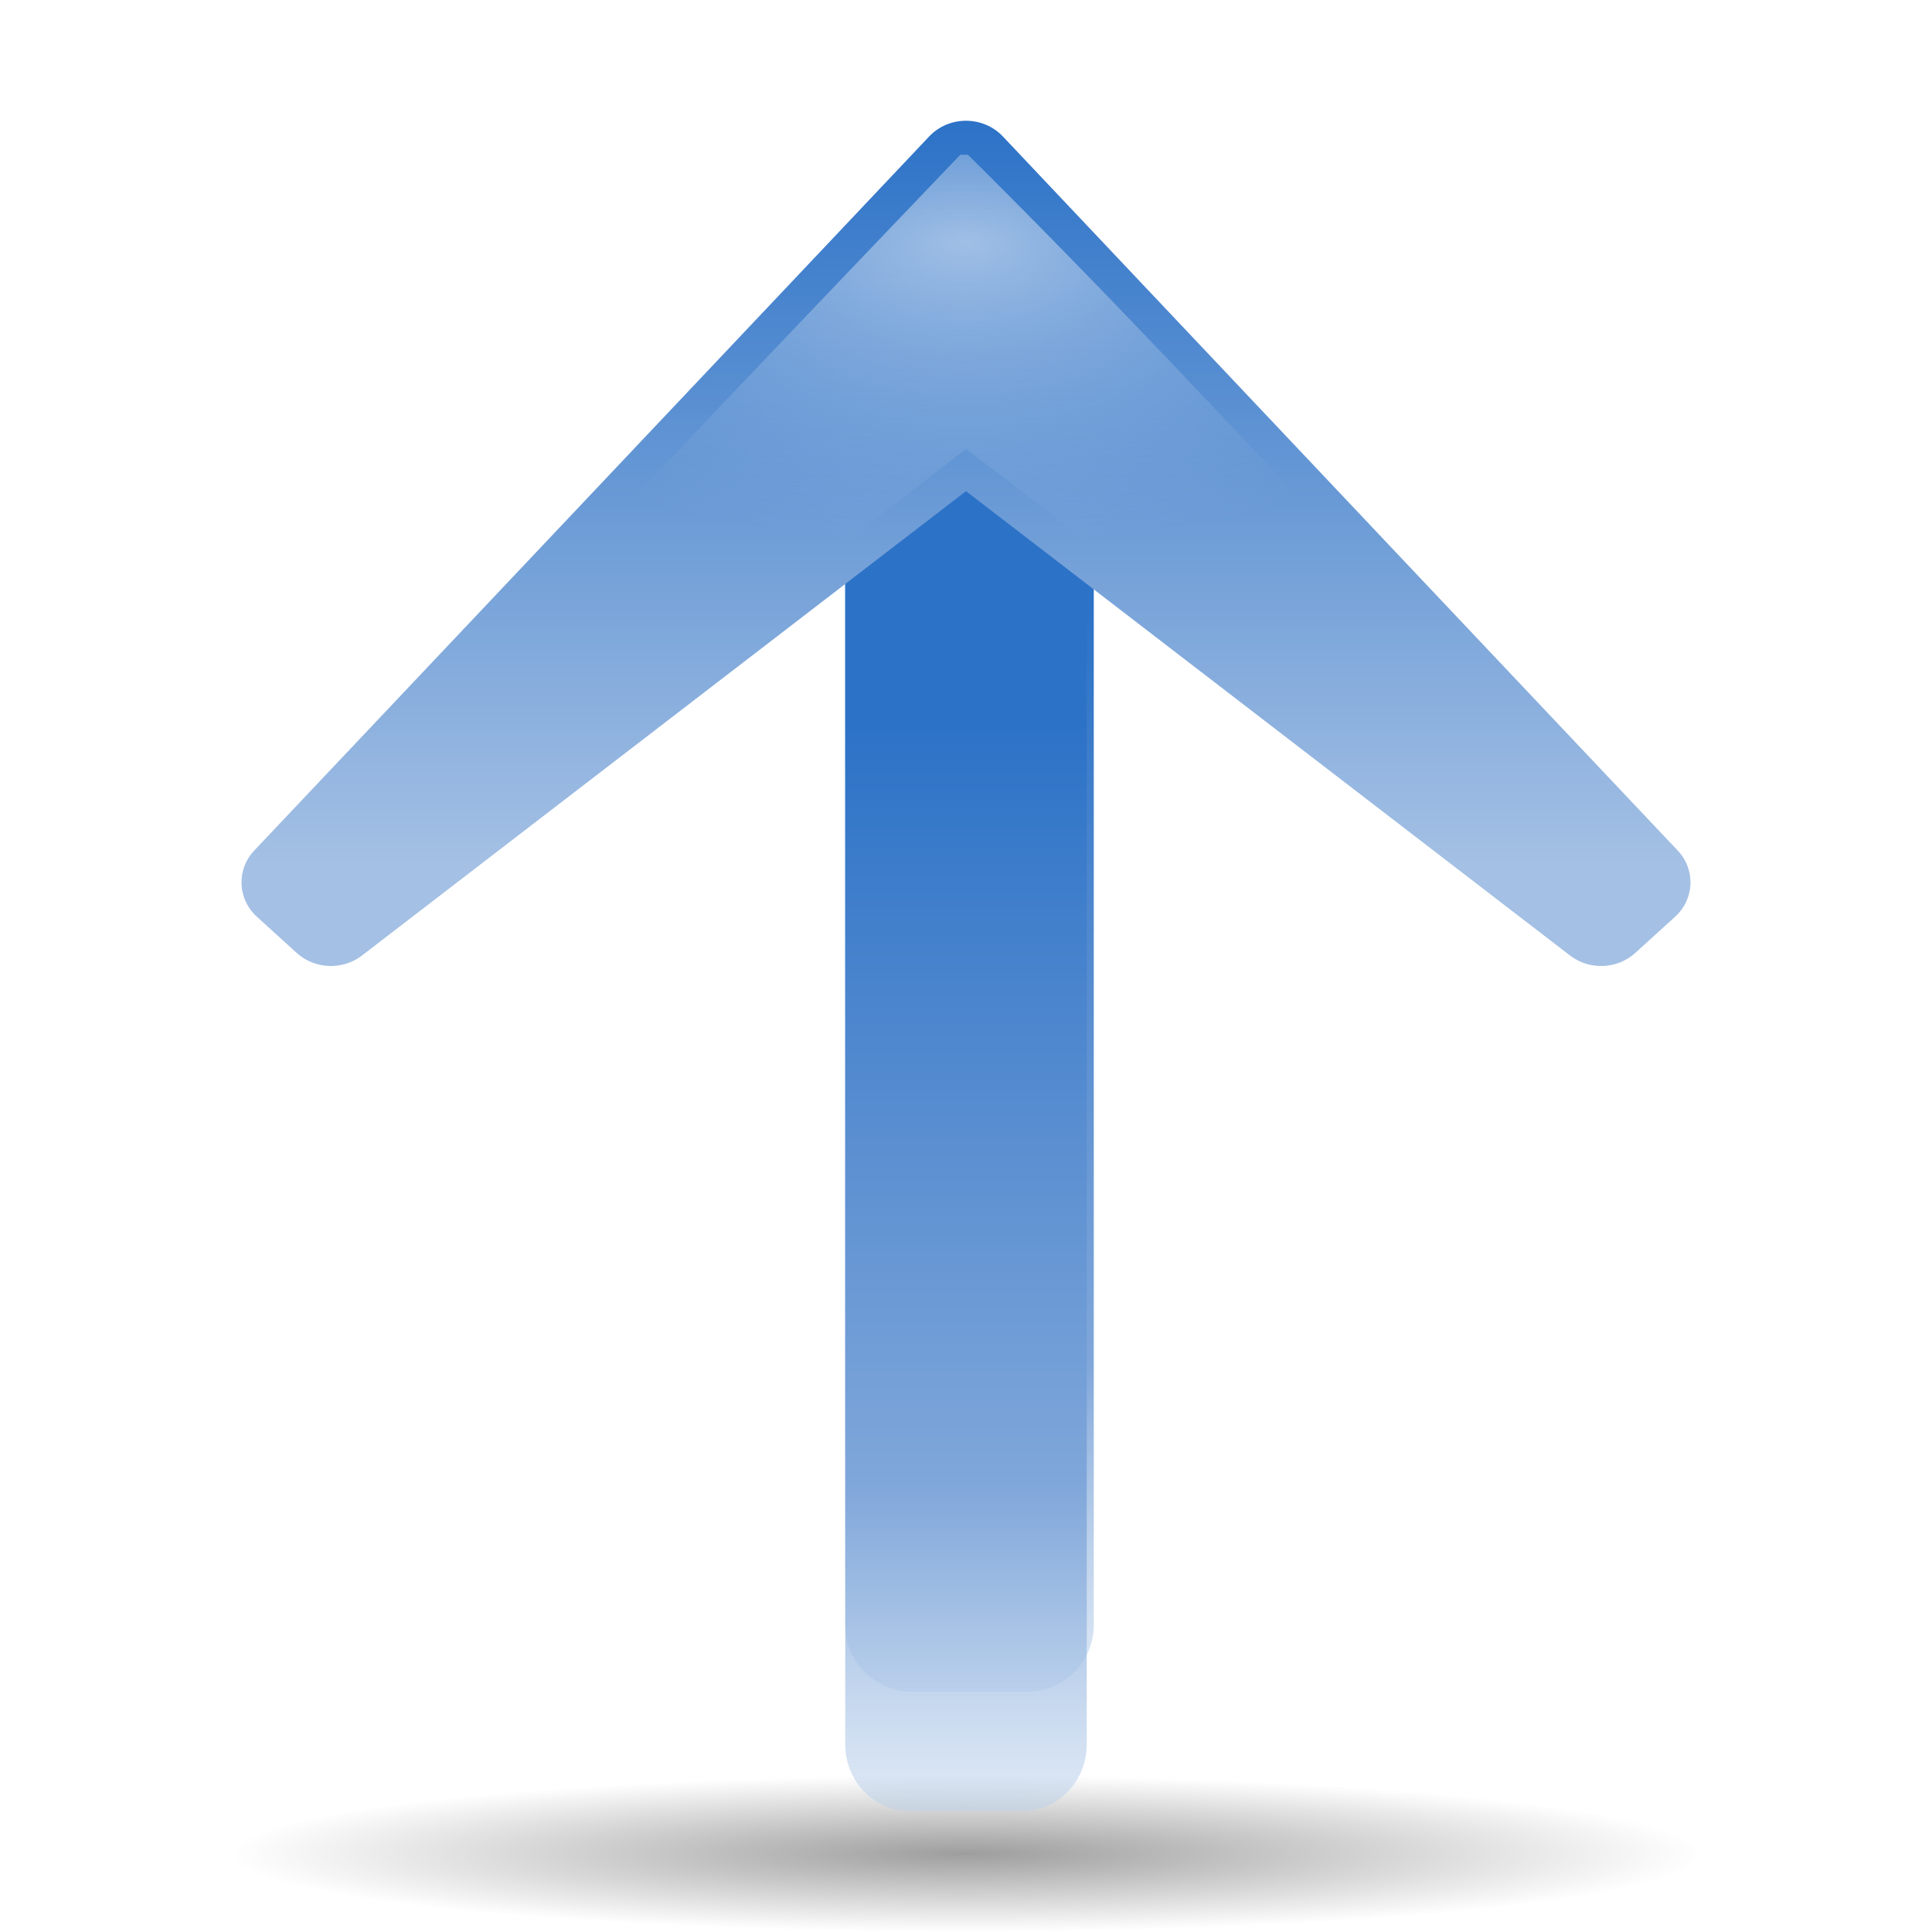
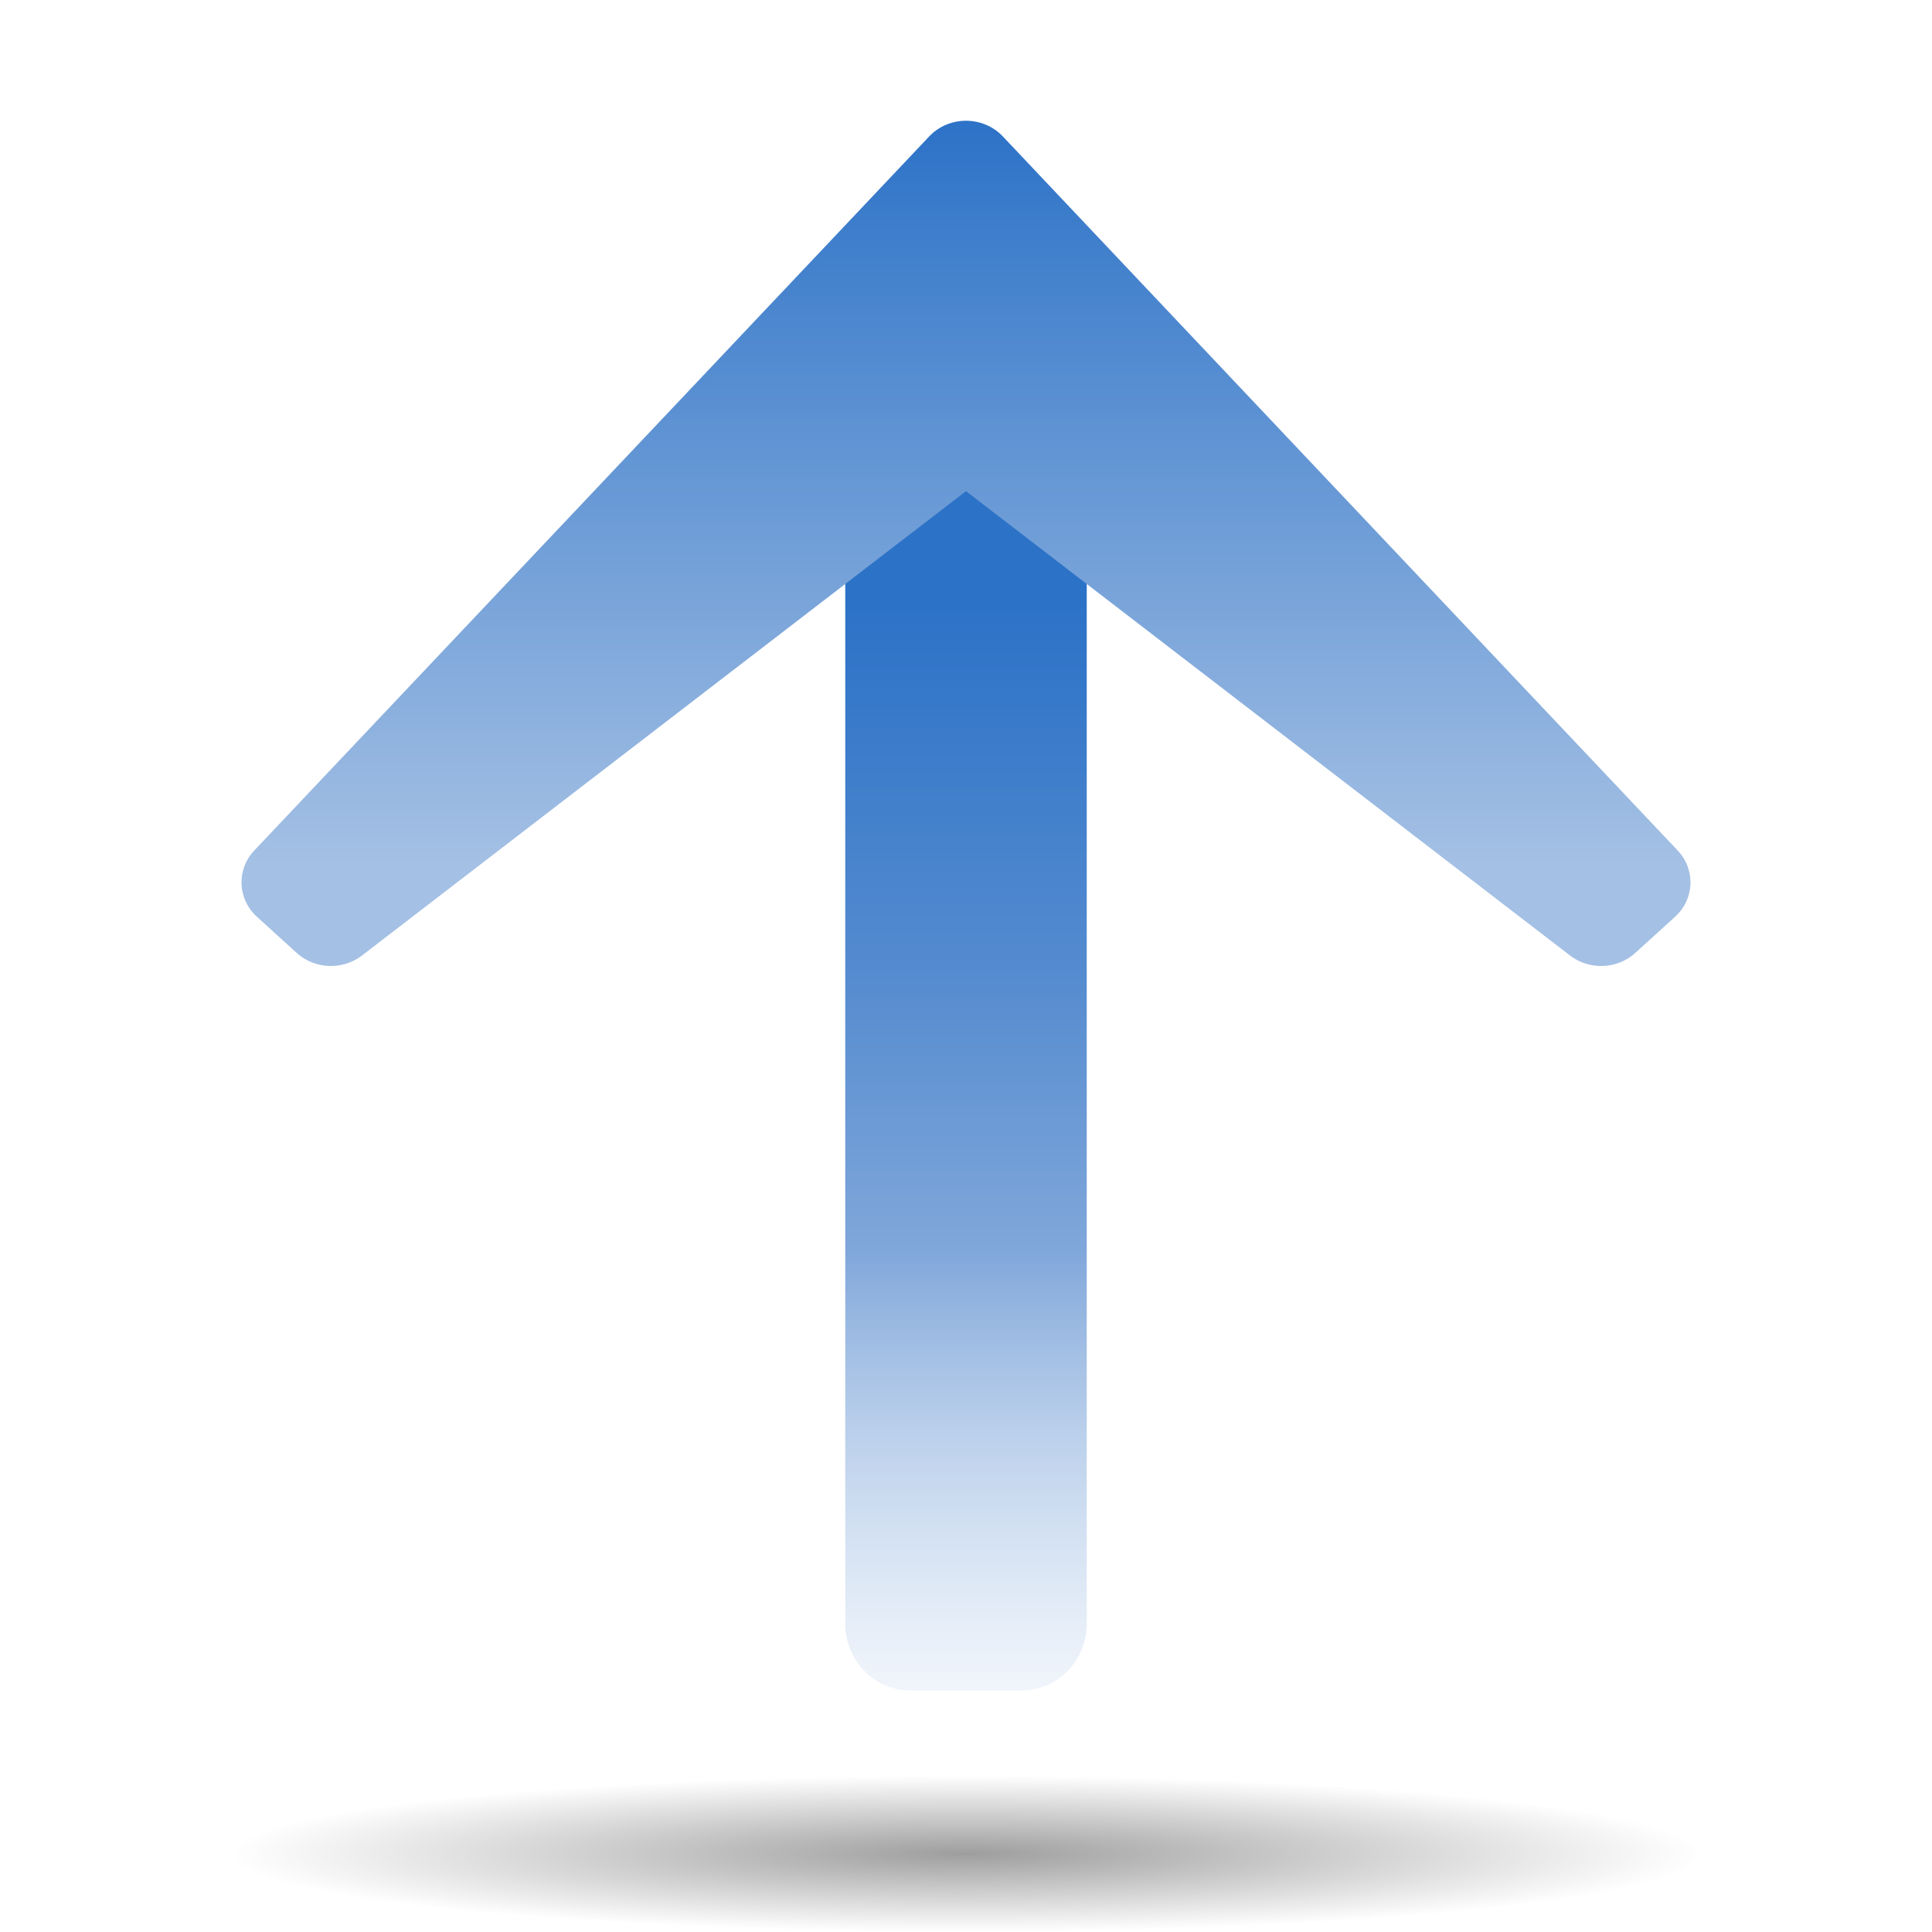
<svg xmlns="http://www.w3.org/2000/svg" xmlns:xlink="http://www.w3.org/1999/xlink" version="1.0" id="Livello_1" width="128" height="128" viewBox="0 0 112 116" overflow="visible" enable-background="new 0 0 112 116" xml:space="preserve">
  <defs id="defs22">
    <linearGradient id="linearGradient3291">
      <stop style="stop-color:black;stop-opacity:1" offset="0" id="stop3293" />
      <stop style="stop-color:black;stop-opacity:0" offset="1" id="stop3295" />
    </linearGradient>
    <radialGradient xlink:href="#linearGradient3291" id="radialGradient3336" gradientUnits="userSpaceOnUse" gradientTransform="matrix(0.7619049,-1.2561704e-5,5.4771697e-7,0.197802,15.21712,92.82246)" cx="63.912" cy="115.713" fx="63.912" fy="115.713" r="63.912" />
    <linearGradient id="linearGradient5108">
      <stop style="stop-color:#ffffff;stop-opacity:1;" offset="0" id="stop5110" />
      <stop style="stop-color:#a4c0e4;stop-opacity:0;" offset="1" id="stop5112" />
    </linearGradient>
    <linearGradient xlink:href="#XMLID_4_" id="linearGradient3154" gradientUnits="userSpaceOnUse" x1="76.351" y1="-0.08" x2="76.351" y2="59.811" gradientTransform="matrix(0.7767937,0,0,0.7463278,12.50031,-3.8620683e-8)" />
    <linearGradient xlink:href="#XMLID_3_" id="linearGradient4130" x1="56.211" y1="36.192" x2="56.211" y2="101.577" gradientUnits="userSpaceOnUse" />
    <linearGradient xlink:href="#XMLID_3_" id="linearGradient5106" gradientUnits="userSpaceOnUse" x1="56.211" y1="36.192" x2="56.211" y2="101.577" gradientTransform="matrix(0.9717223,0,0,0.9990389,1.378536,2.0903527e-2)" />
    <linearGradient xlink:href="#XMLID_3_" id="linearGradient5212" gradientUnits="userSpaceOnUse" gradientTransform="matrix(0.9717223,0,0,0.9990389,1.378536,2.0903527e-2)" x1="56.211" y1="36.192" x2="56.211" y2="101.577" />
    <linearGradient xlink:href="#XMLID_4_" id="linearGradient5214" gradientUnits="userSpaceOnUse" gradientTransform="matrix(0.7767937,0,0,0.7463278,12.50031,-3.8620683e-8)" x1="76.351" y1="-0.08" x2="76.351" y2="59.811" />
    <linearGradient xlink:href="#XMLID_4_" id="linearGradient5217" gradientUnits="userSpaceOnUse" gradientTransform="matrix(0.7767937,0,0,0.7463278,12.50031,7.25)" x1="76.351" y1="-0.08" x2="76.351" y2="59.811" />
    <linearGradient xlink:href="#XMLID_3_" id="linearGradient5220" gradientUnits="userSpaceOnUse" gradientTransform="matrix(0.9717223,0,0,0.9990389,1.378536,7.270904)" x1="56.211" y1="36.192" x2="56.211" y2="101.577" />
    <linearGradient xlink:href="#XMLID_4_" id="linearGradient5229" gradientUnits="userSpaceOnUse" gradientTransform="matrix(0.7767937,0,0,0.7463278,12.50031,7.25)" x1="76.351" y1="-0.08" x2="76.351" y2="59.811" />
    <radialGradient xlink:href="#linearGradient5108" id="radialGradient6213" cx="63.984" cy="15.938" fx="63.984" fy="15.938" r="26.234" gradientTransform="matrix(1.542122,0,0,0.7628522,-34.68731,3.880069)" gradientUnits="userSpaceOnUse" />
+     <linearGradient xlink:href="#XMLID_3_" id="linearGradient6221" gradientUnits="userSpaceOnUse" x1="56.211" y1="36.192" x2="56.211" y2="101.577" />
+     <linearGradient xlink:href="#XMLID_3_" id="linearGradient6223" gradientUnits="userSpaceOnUse" gradientTransform="matrix(0.9717223,0,0,0.9990389,1.378536,7.270904)" x1="56.211" y1="36.192" x2="56.211" y2="101.577" />
+     <linearGradient xlink:href="#XMLID_4_" id="linearGradient6225" gradientUnits="userSpaceOnUse" gradientTransform="matrix(0.7767937,0,0,0.7463278,12.50031,7.25)" x1="76.351" y1="-0.08" x2="76.351" y2="59.811" />
+     <radialGradient xlink:href="#linearGradient5108" id="radialGradient6227" gradientUnits="userSpaceOnUse" gradientTransform="matrix(1.542122,0,0,0.7628522,-34.68731,3.880069)" cx="63.984" cy="15.938" fx="63.984" fy="15.938" r="26.234" />
+     <linearGradient xlink:href="#XMLID_4_" id="linearGradient6233" gradientUnits="userSpaceOnUse" gradientTransform="matrix(0.7767937,0,0,-0.7463278,12.50031,101.5)" x1="76.351" y1="-0.08" x2="76.351" y2="59.811" />
+     <linearGradient xlink:href="#XMLID_3_" id="linearGradient6239" gradientUnits="userSpaceOnUse" x1="56.211" y1="36.192" x2="56.211" y2="101.577" gradientTransform="matrix(0.9717223,0,0,0.9990389,1.378536,-108.7291)" />
+     <linearGradient xlink:href="#XMLID_3_" id="linearGradient3168" gradientUnits="userSpaceOnUse" gradientTransform="matrix(0.9717223,0,0,0.9990389,1.378536,-108.7291)" x1="56.211" y1="36.192" x2="56.211" y2="101.577" />
+     <linearGradient xlink:href="#XMLID_4_" id="linearGradient3170" gradientUnits="userSpaceOnUse" gradientTransform="matrix(0.7767937,0,0,-0.7463278,12.50031,101.5)" x1="76.351" y1="-0.08" x2="76.351" y2="59.811" />
  </defs>
  <linearGradient id="XMLID_3_" gradientUnits="userSpaceOnUse" x1="55.999" y1="26.105" x2="55.999" y2="116.001">
    <stop offset="0" style="stop-color:#2C72C7" id="stop6" />
    <stop id="stop5117" style="stop-color:#568cd0;stop-opacity:1;" offset="0.35" />
-     <stop offset="0.7" style="stop-color:#80a7da;stop-opacity:1;" id="stop8" />
-     <stop offset="1" style="stop-color:#bdd2ec;stop-opacity:0.478;" id="stop10" />
+     <stop offset="0.596" style="stop-color:#80a7da;stop-opacity:1;" id="stop8" />
+     <stop offset="1" style="stop-color:#bdd2ec;stop-opacity:0.224;" id="stop10" />
  </linearGradient>
  <linearGradient id="XMLID_4_" gradientUnits="userSpaceOnUse" x1="56.001" y1="69.249" x2="56.001" y2="-1.873">
    <stop offset="0" style="stop-color:#2C72C7" id="stop15" />
    <stop offset="1" style="stop-color:#A4C0E4" id="stop17" />
  </linearGradient>
  <path style="opacity:0.381;fill:url(#radialGradient3336);fill-opacity:1;fill-rule:nonzero;stroke:none;stroke-width:0;stroke-linecap:round;stroke-linejoin:round;stroke-miterlimit:4;stroke-dasharray:none;stroke-dashoffset:4;stroke-opacity:1" id="path1563" d="M 127.824 115.709 A 63.912 12.642 0 1 1  0,115.709 A 63.912 12.642 0 1 1  127.824 115.709 z" transform="matrix(0.9074952,0,0,0.371906,-2.000023,68.26543)" />
-   <rect style="opacity:1;fill:url(#linearGradient4130);fill-opacity:1.0;fill-rule:nonzero;stroke:none;stroke-width:16;stroke-linecap:round;stroke-linejoin:round;stroke-miterlimit:4;stroke-dasharray:none;stroke-opacity:1" id="rect4128" width="14.922" height="79.827" x="48.75" y="21.75" rx="4.019" ry="4.019" />
-   <path style="fill:url(#linearGradient5220);fill-opacity:1;fill-rule:nonzero;stroke:none;stroke-width:16;stroke-linecap:round;stroke-linejoin:round;stroke-miterlimit:4;stroke-opacity:1" d="M 52.655,29 L 59.345,29 C 61.508,29 63.25,30.791 63.25,33.015 L 63.25,104.735 C 63.25,106.959 61.508,108.75 59.345,108.75 L 52.655,108.75 C 50.492,108.75 48.75,106.959 48.75,104.735 L 48.75,33.015 C 48.75,30.791 50.492,29 52.655,29 z " id="rect5101" />
-   <path style="fill:url(#linearGradient5217)" d="M 53.792,8.189 L 13.27,51.062 C 12.185,52.211 12.255,53.979 13.428,55.046 L 15.815,57.216 C 16.895,58.198 18.568,58.266 19.731,57.372 C 19.731,57.372 52.627,32.083 56,29.49 C 59.374,32.083 92.269,57.372 92.269,57.372 C 93.431,58.266 95.104,58.198 96.184,57.216 L 98.572,55.046 C 99.746,53.979 99.815,52.211 98.728,51.063 L 58.209,8.188 C 57.644,7.591 56.841,7.25 56.001,7.25 C 55.159,7.25 54.357,7.591 53.792,8.189 z " id="path19" />
-   <path style="fill:url(#radialGradient6213);fill-opacity:1.0;opacity:0.5" d="M 63.844 10.25 C 63.75 10.246 63.679 10.242 63.594 10.281 C 55.033 19.229 46.356 28.313 37.75 37.438 C 41.904 38.334 46.502 38.998 51.406 39.438 C 55.605 36.21 59.802 32.978 64 29.75 C 68.217 32.925 72.404 36.186 76.594 39.438 C 81.486 38.999 86.073 38.331 90.219 37.438 C 81.583 28.199 72.939 18.976 64.125 10.25 C 64.034 10.261 63.938 10.254 63.844 10.25 z " transform="matrix(0.90625,0,0,0.90625,-2,0)" id="path5227" />
+   <g id="g3164" transform="matrix(1,0,0,-1,0,108.75)">
+     <rect transform="scale(1,-1)" ry="4.015" rx="3.905" y="-87" x="48.75" height="79.75" width="14.5" id="rect4128" style="fill:url(#linearGradient3168);fill-opacity:1;fill-rule:nonzero;stroke:none;stroke-width:16;stroke-linecap:round;stroke-linejoin:round;stroke-miterlimit:4;stroke-dasharray:none;stroke-opacity:1" />
+     <path id="path19" d="M 53.792,100.561 L 13.27,57.688 C 12.185,56.539 12.255,54.771 13.428,53.704 L 15.815,51.534 C 16.895,50.552 18.568,50.484 19.731,51.378 C 19.731,51.378 52.627,76.667 56,79.26 C 59.374,76.667 92.269,51.378 92.269,51.378 C 93.431,50.484 95.104,50.552 96.184,51.534 L 98.572,53.704 C 99.746,54.771 99.815,56.539 98.728,57.687 L 58.209,100.562 C 57.644,101.159 56.841,101.5 56.001,101.5 C 55.159,101.5 54.357,101.159 53.792,100.561 z " style="fill:url(#linearGradient3170)" />
+   </g>
</svg>
